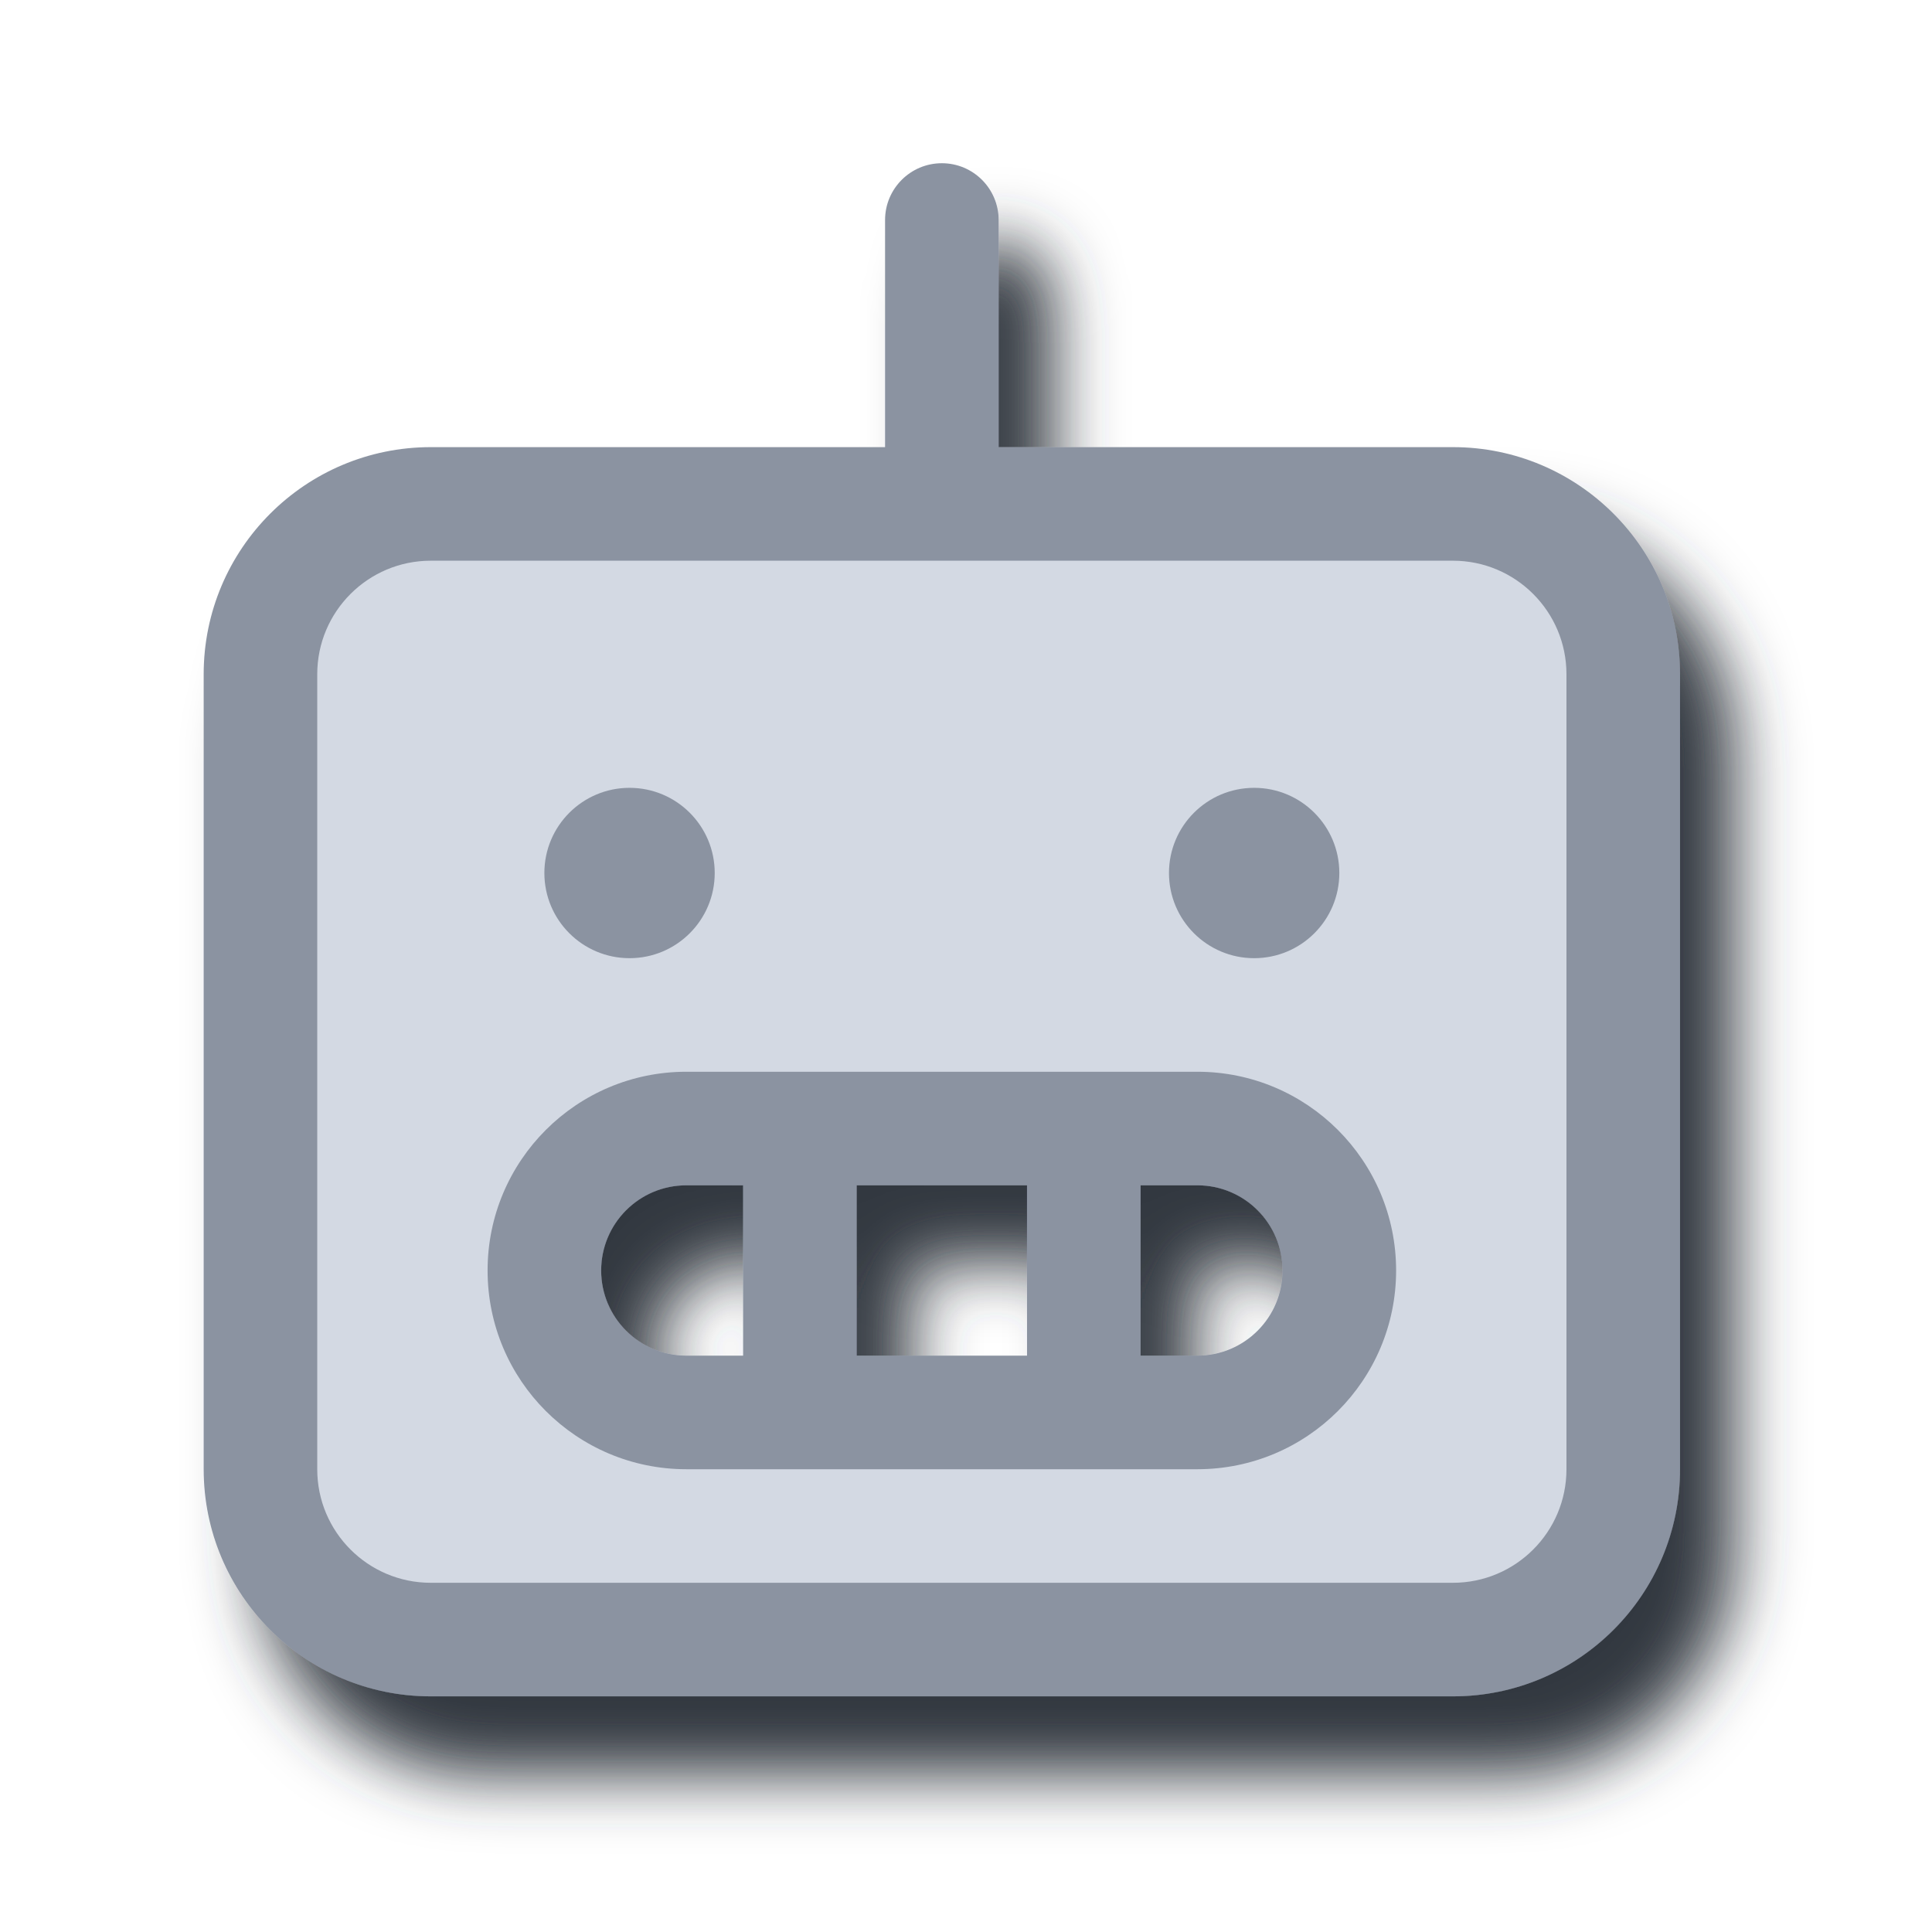
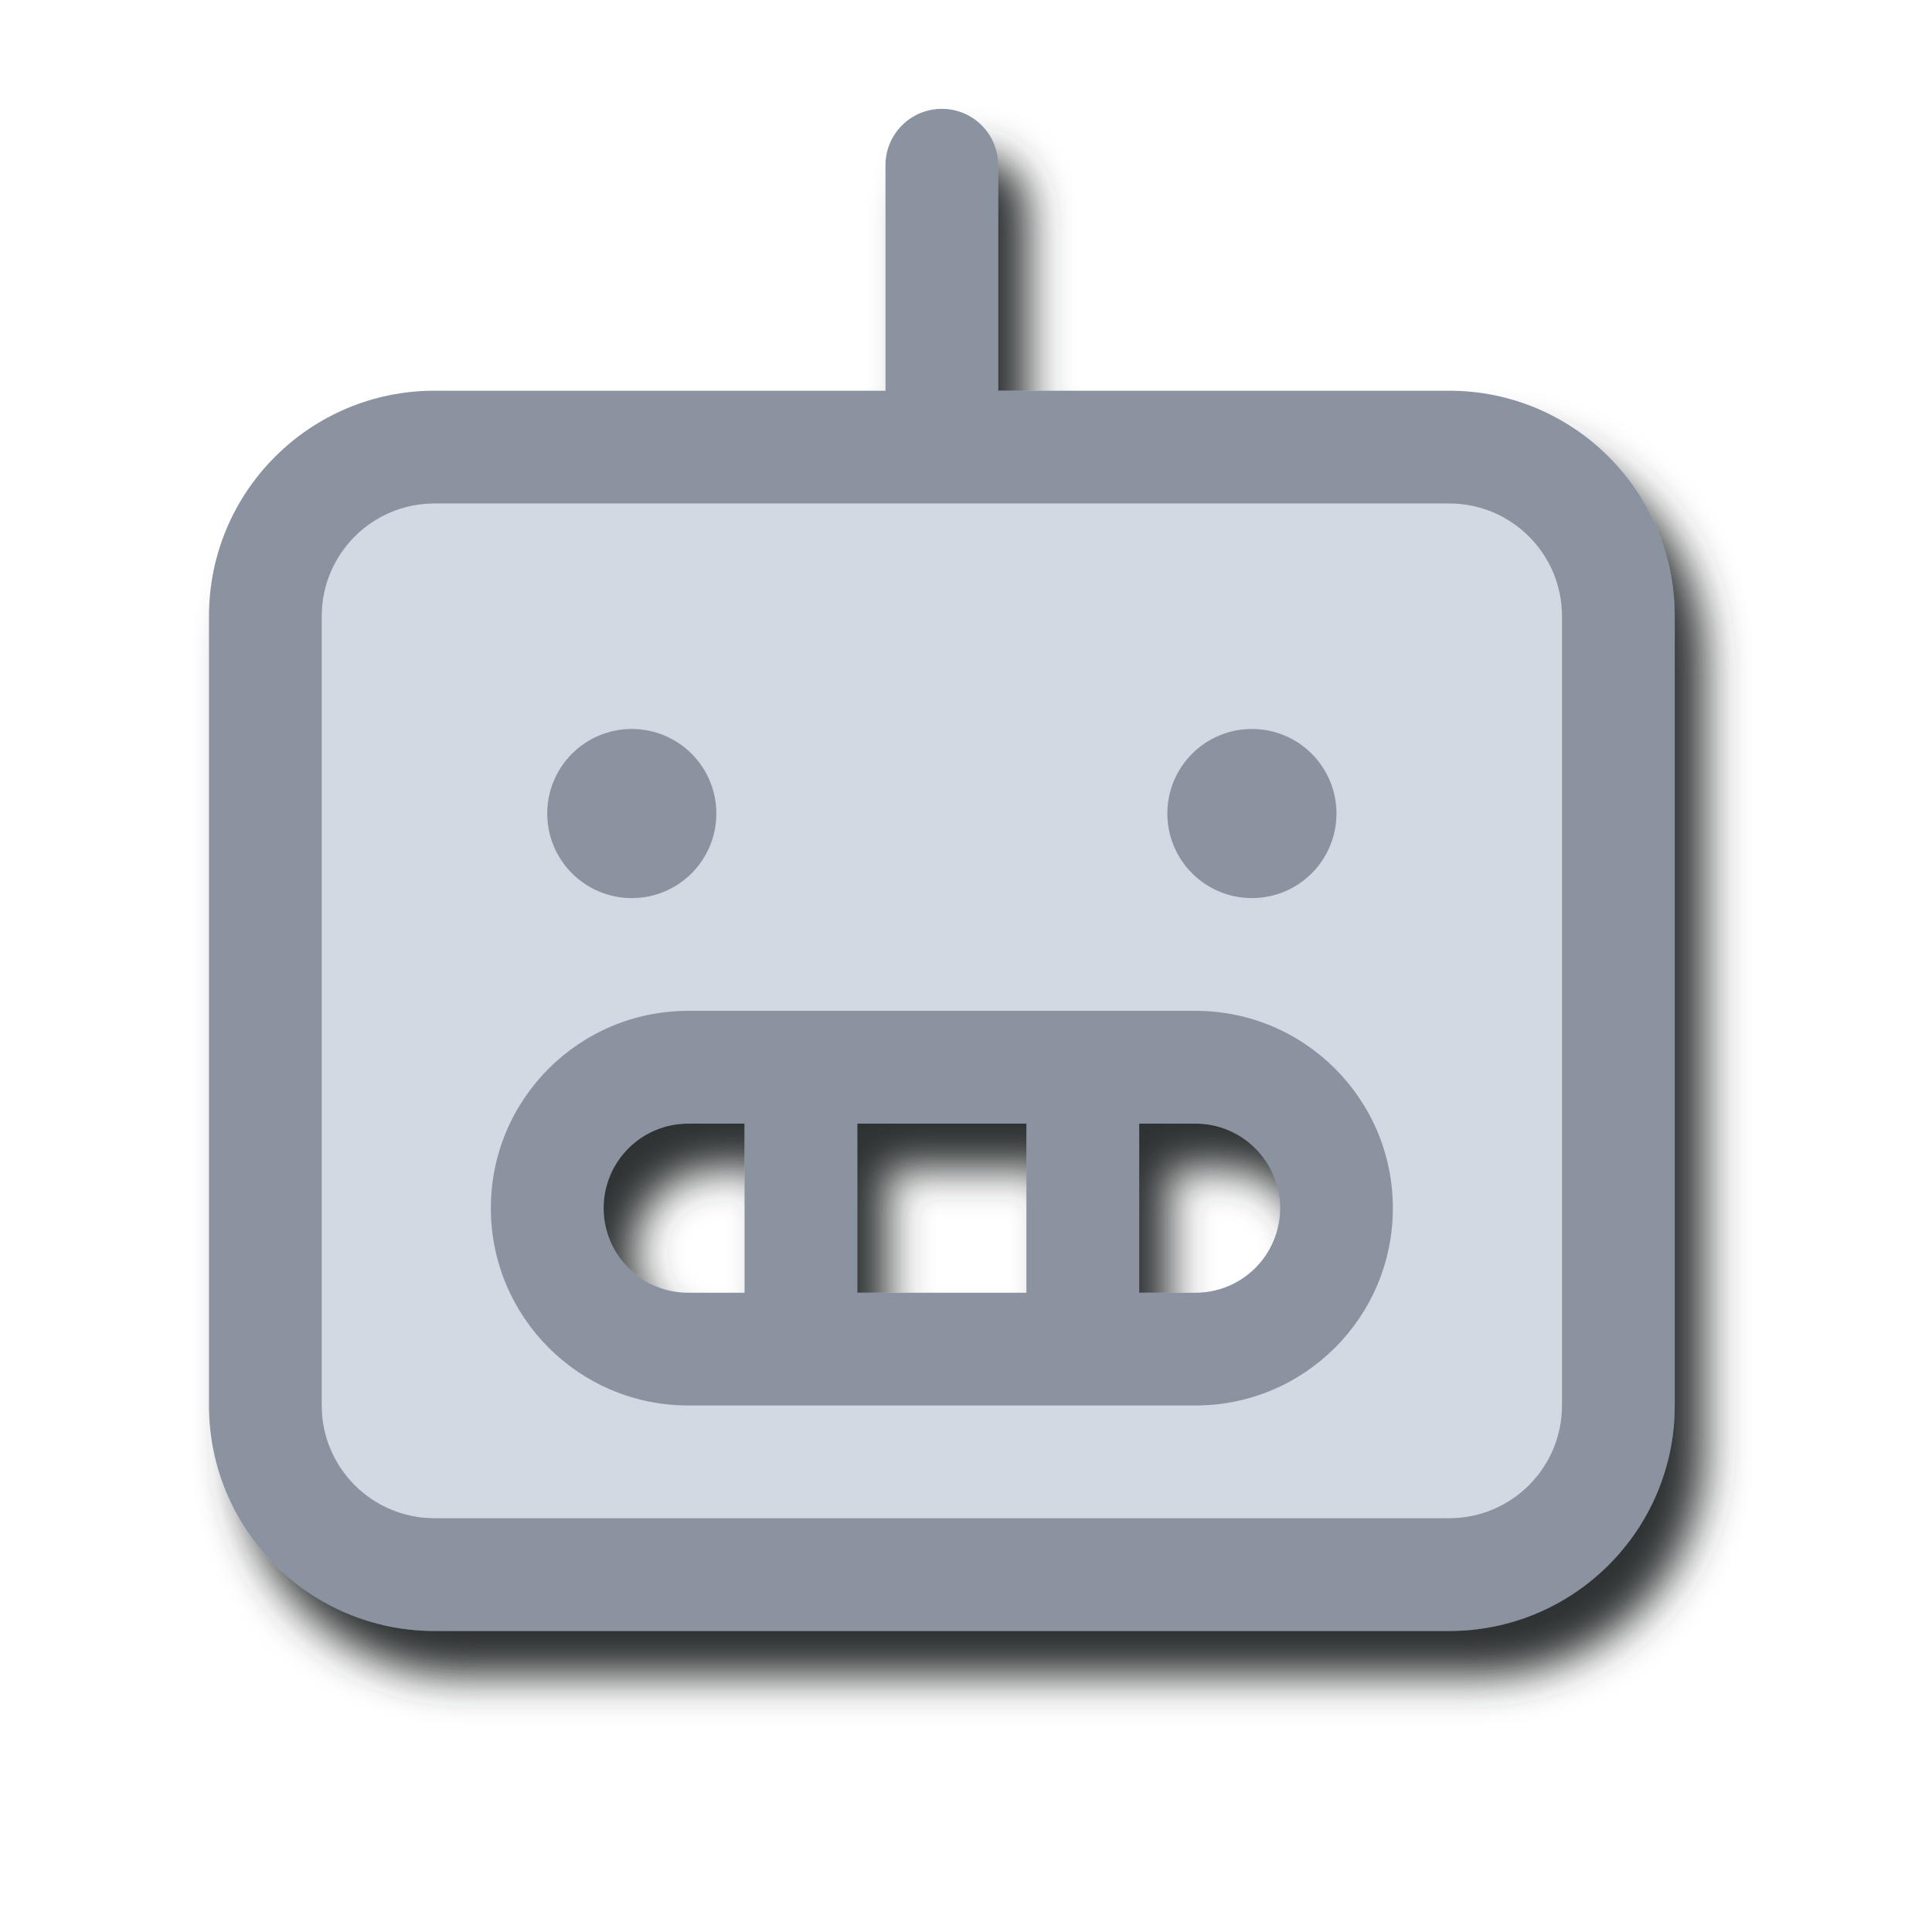
<svg xmlns="http://www.w3.org/2000/svg" viewBox="0 0 32 32">
  <defs>
    <filter id="sh" x="-25%" y="-25%" width="160%" height="160%" color-interpolation-filters="sRGB">
-       <feDropShadow dx="0.9" dy="1.3" stdDeviation="0.55" flood-color="#33373F" flood-opacity="1" />
+       <feDropShadow dx="0.5" dy="0.75" stdDeviation="0.35" flood-color="#2D3033" flood-opacity="1" />
    </filter>
  </defs>
  <g filter="url(#sh)">
-     <g transform="translate(15.6 16.811) scale(1.254)">
+     <g transform="translate(15.6 15.809) scale(1.245)">
      <g transform="translate(-12 -12) scale(0.09375)">
        <path d="M200 56H56a24 24 0 0 0-24 24v112a24 24 0 0 0 24 24h144a24 24 0 0 0 24-24V80a24 24 0 0 0-24-24m-36 128H92a20 20 0 0 1 0-40h72a20 20 0 0 1 0 40" fill="#D3D9E3" />
        <path d="M200 48h-64V16a8 8 0 0 0-16 0v32H56a32 32 0 0 0-32 32v112a32 32 0 0 0 32 32h144a32 32 0 0 0 32-32V80a32 32 0 0 0-32-32m16 144a16 16 0 0 1-16 16H56a16 16 0 0 1-16-16V80a16 16 0 0 1 16-16h144a16 16 0 0 1 16 16ZM72 108a12 12 0 1 1 12 12a12 12 0 0 1-12-12m88 0a12 12 0 1 1 12 12a12 12 0 0 1-12-12m4 28H92a28 28 0 0 0 0 56h72a28 28 0 0 0 0-56m-24 16v24h-24v-24Zm-60 12a12 12 0 0 1 12-12h8v24h-8a12 12 0 0 1-12-12m84 12h-8v-24h8a12 12 0 0 1 0 24" fill="#8B93A1" />
      </g>
    </g>
  </g>
</svg>
